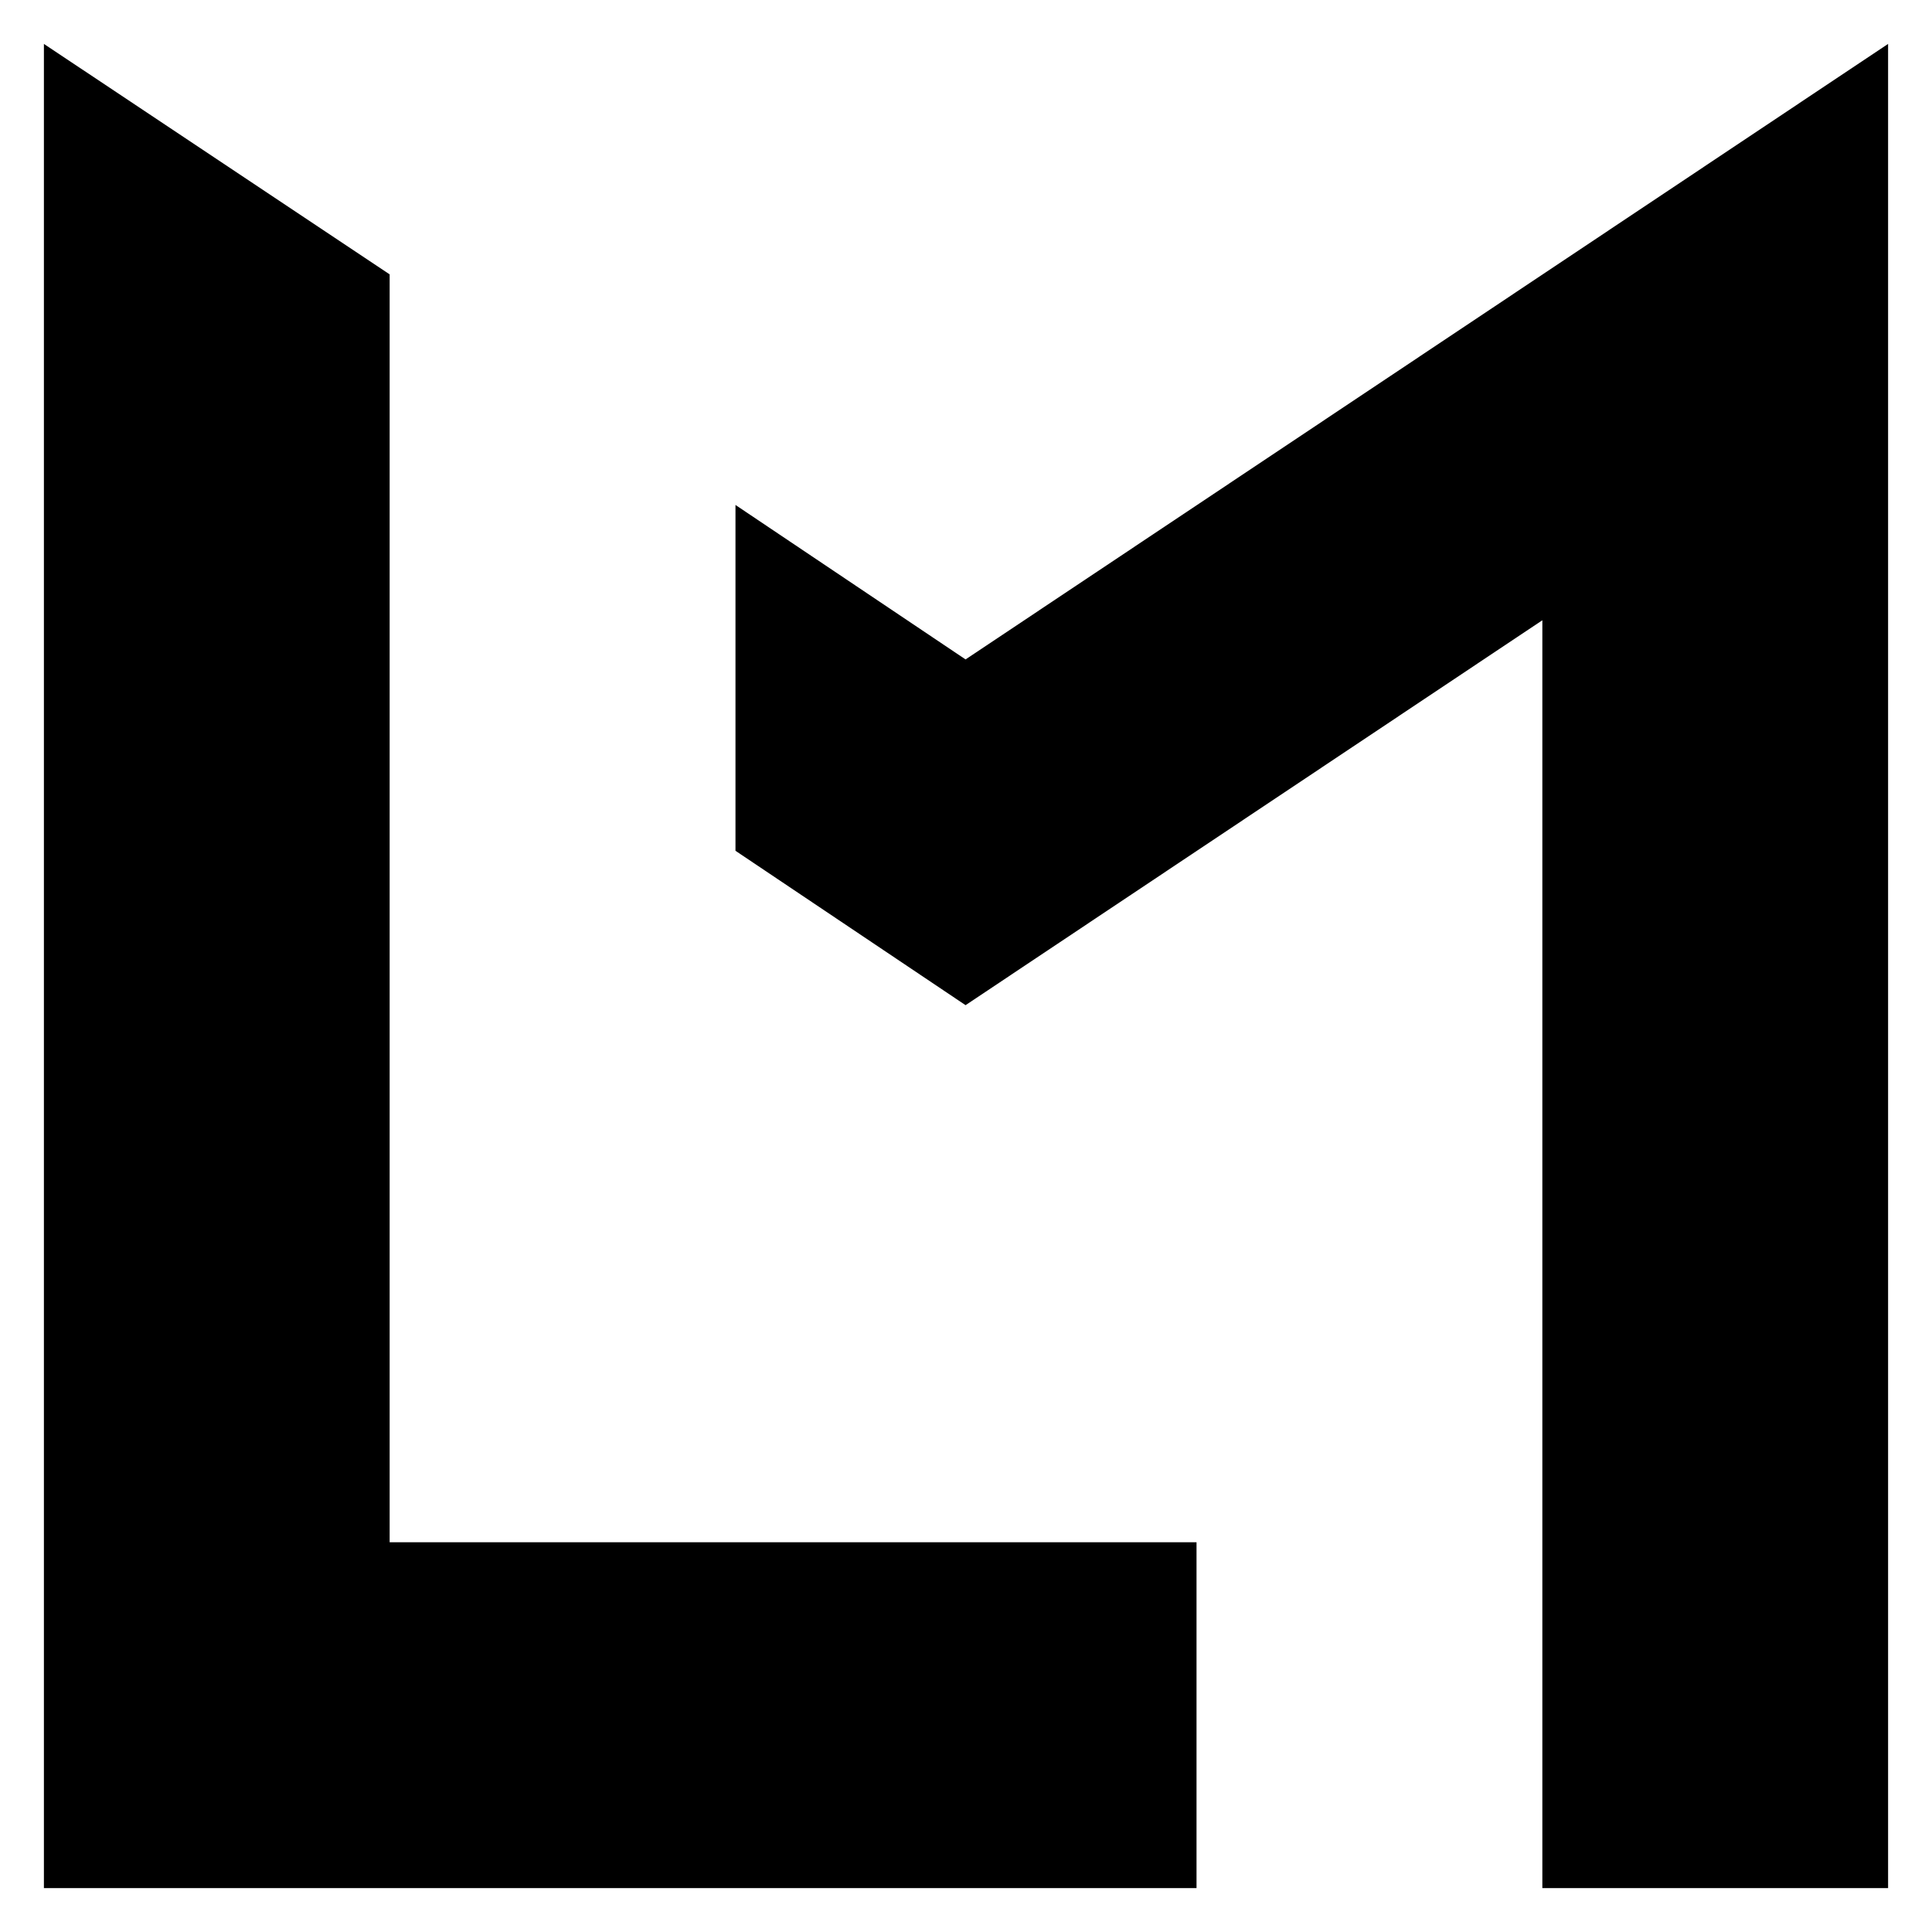
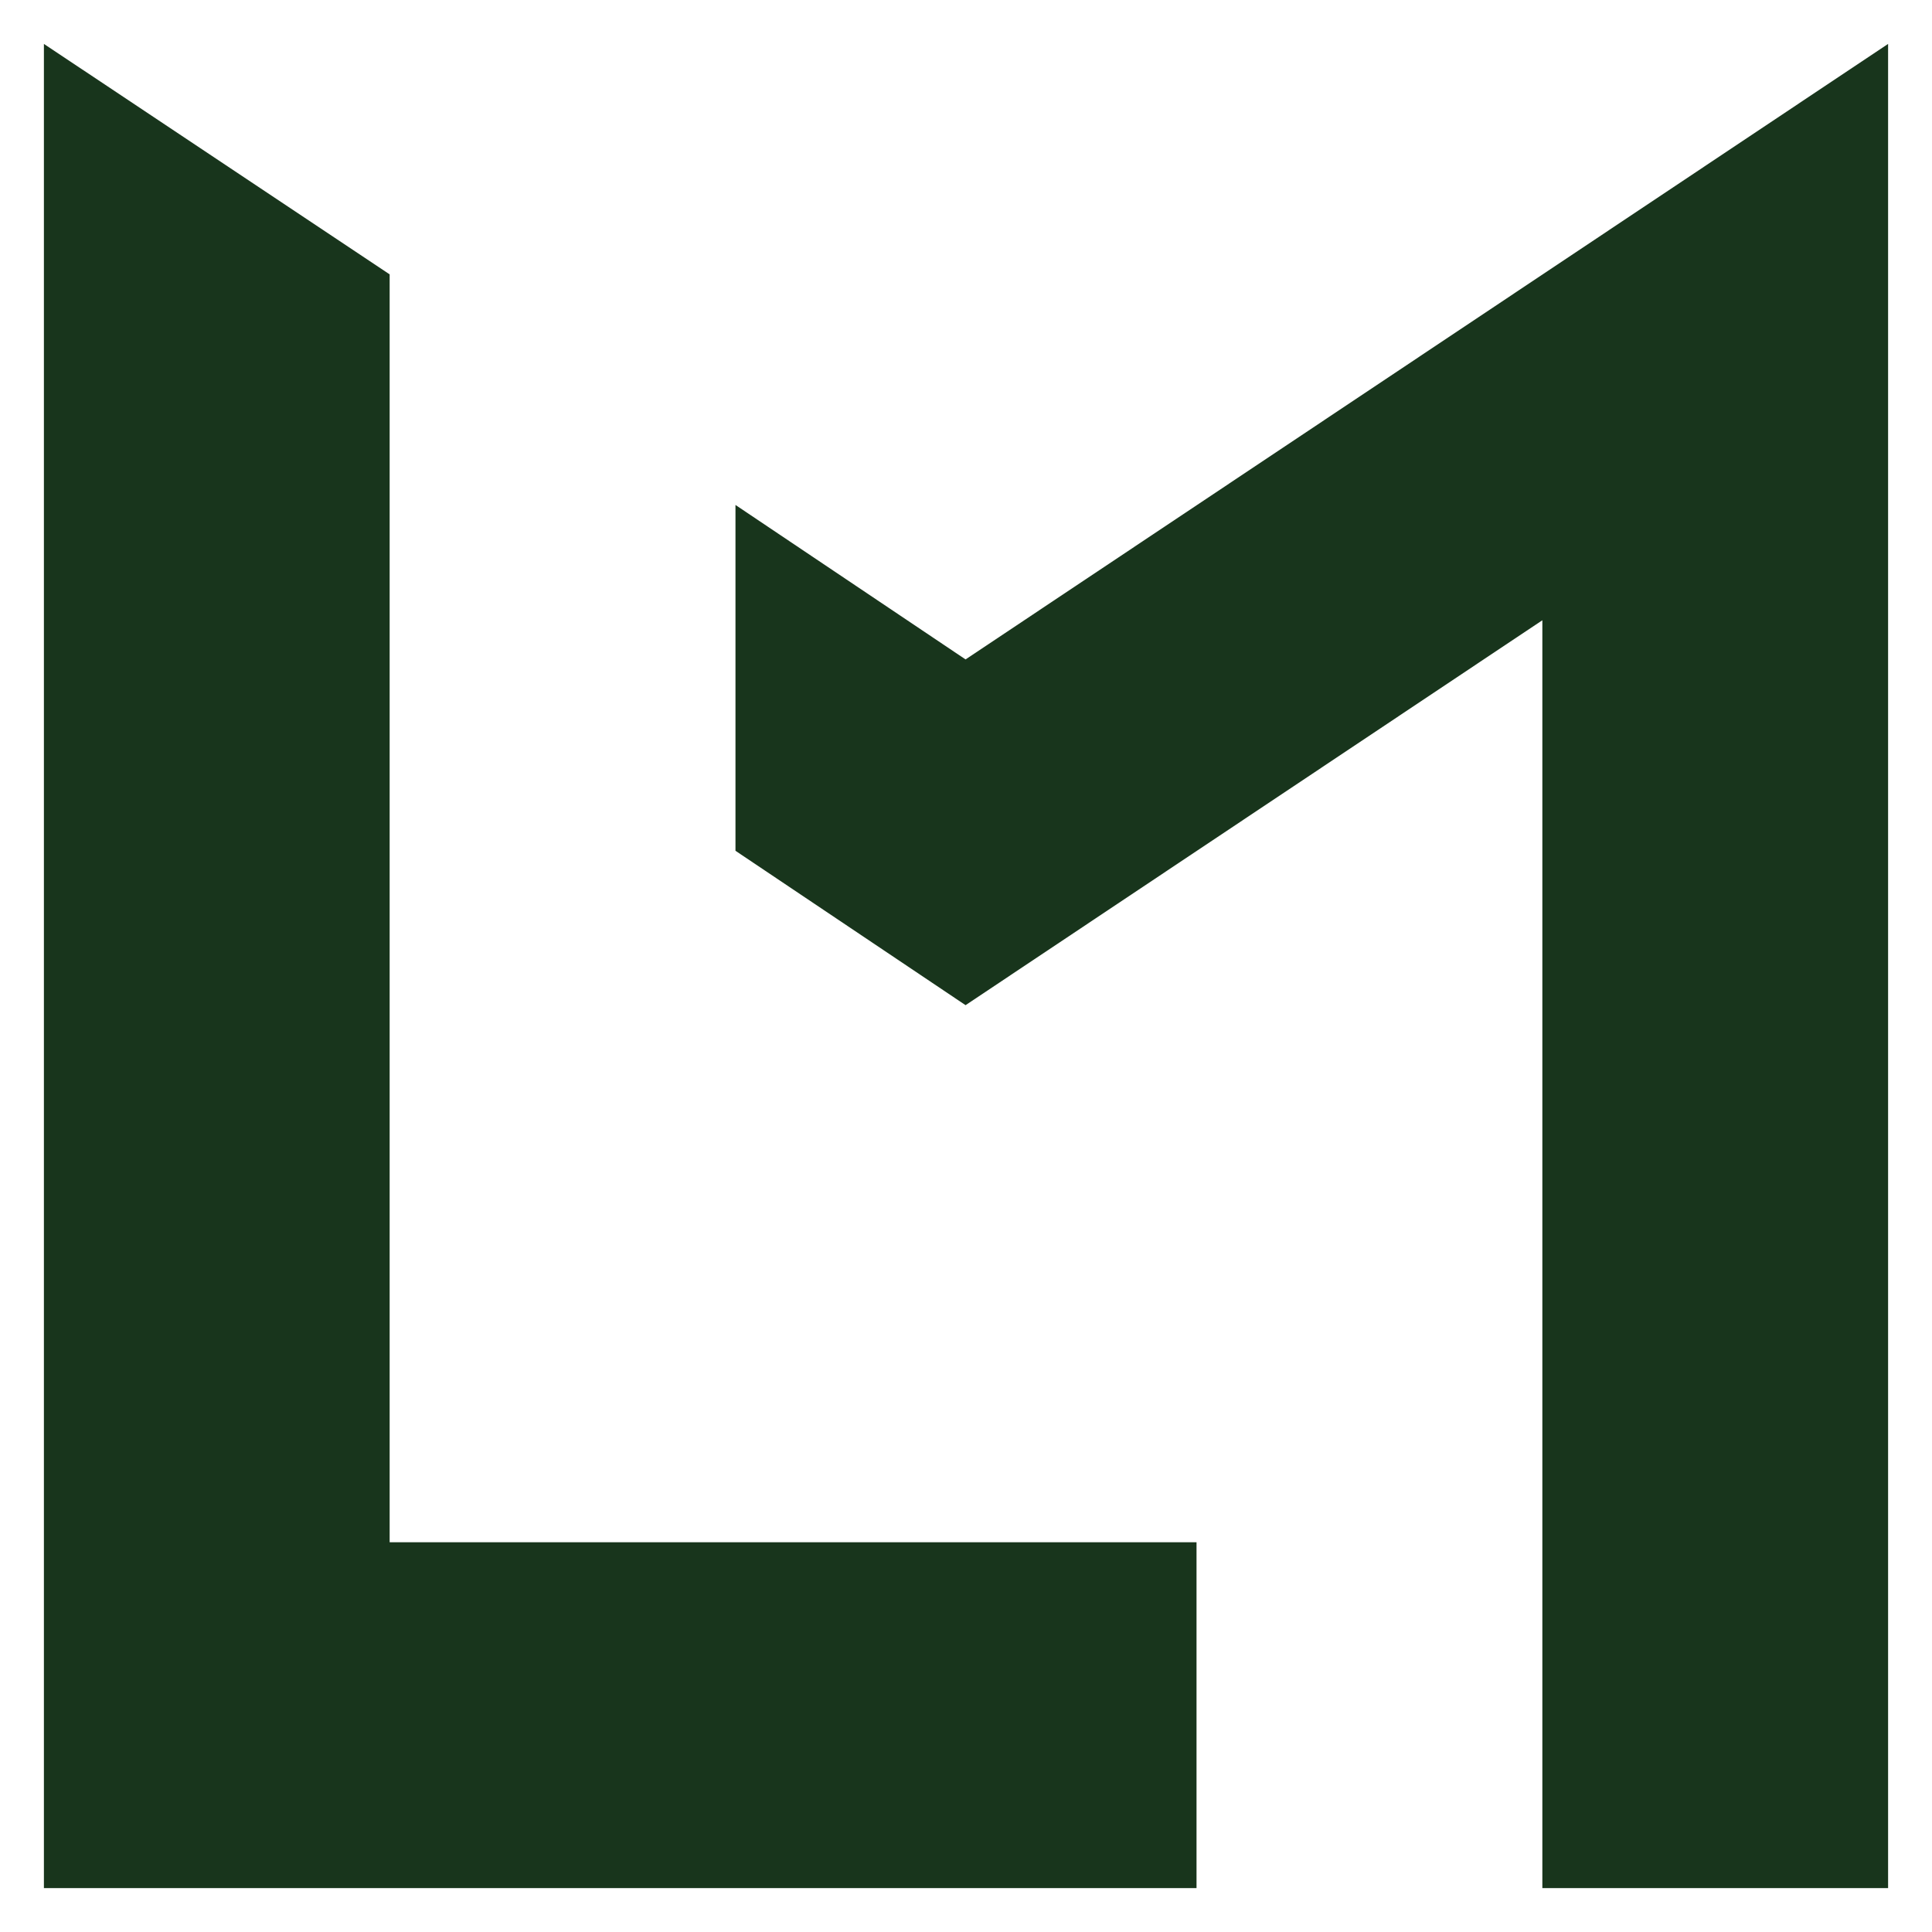
<svg xmlns="http://www.w3.org/2000/svg" viewBox="0 0 22 22">
-   <path d="M4.438 3.125L.5.5v21h13.125v-3.938H4.437V3.126z" />
-   <path d="M21.5 21.5V.5L10.995 7.509 8.375 5.75v3.938l2.62 1.758 6.568-4.383V21.5H21.5z" />
+   <style>
+     svg { color: #18351c; }
+     @media (prefers-color-scheme: dark) {
+       svg { color: #7dc149; }
+     }
+   </style>
+   <path fill="currentColor" d="M4.438 3.125L.5.5v21h13.125v-3.938H4.437V3.126z" />
+   <path fill="currentColor" d="M21.5 21.5V.5L10.995 7.509 8.375 5.75v3.938l2.62 1.758 6.568-4.383V21.5H21.5z" />
</svg>
